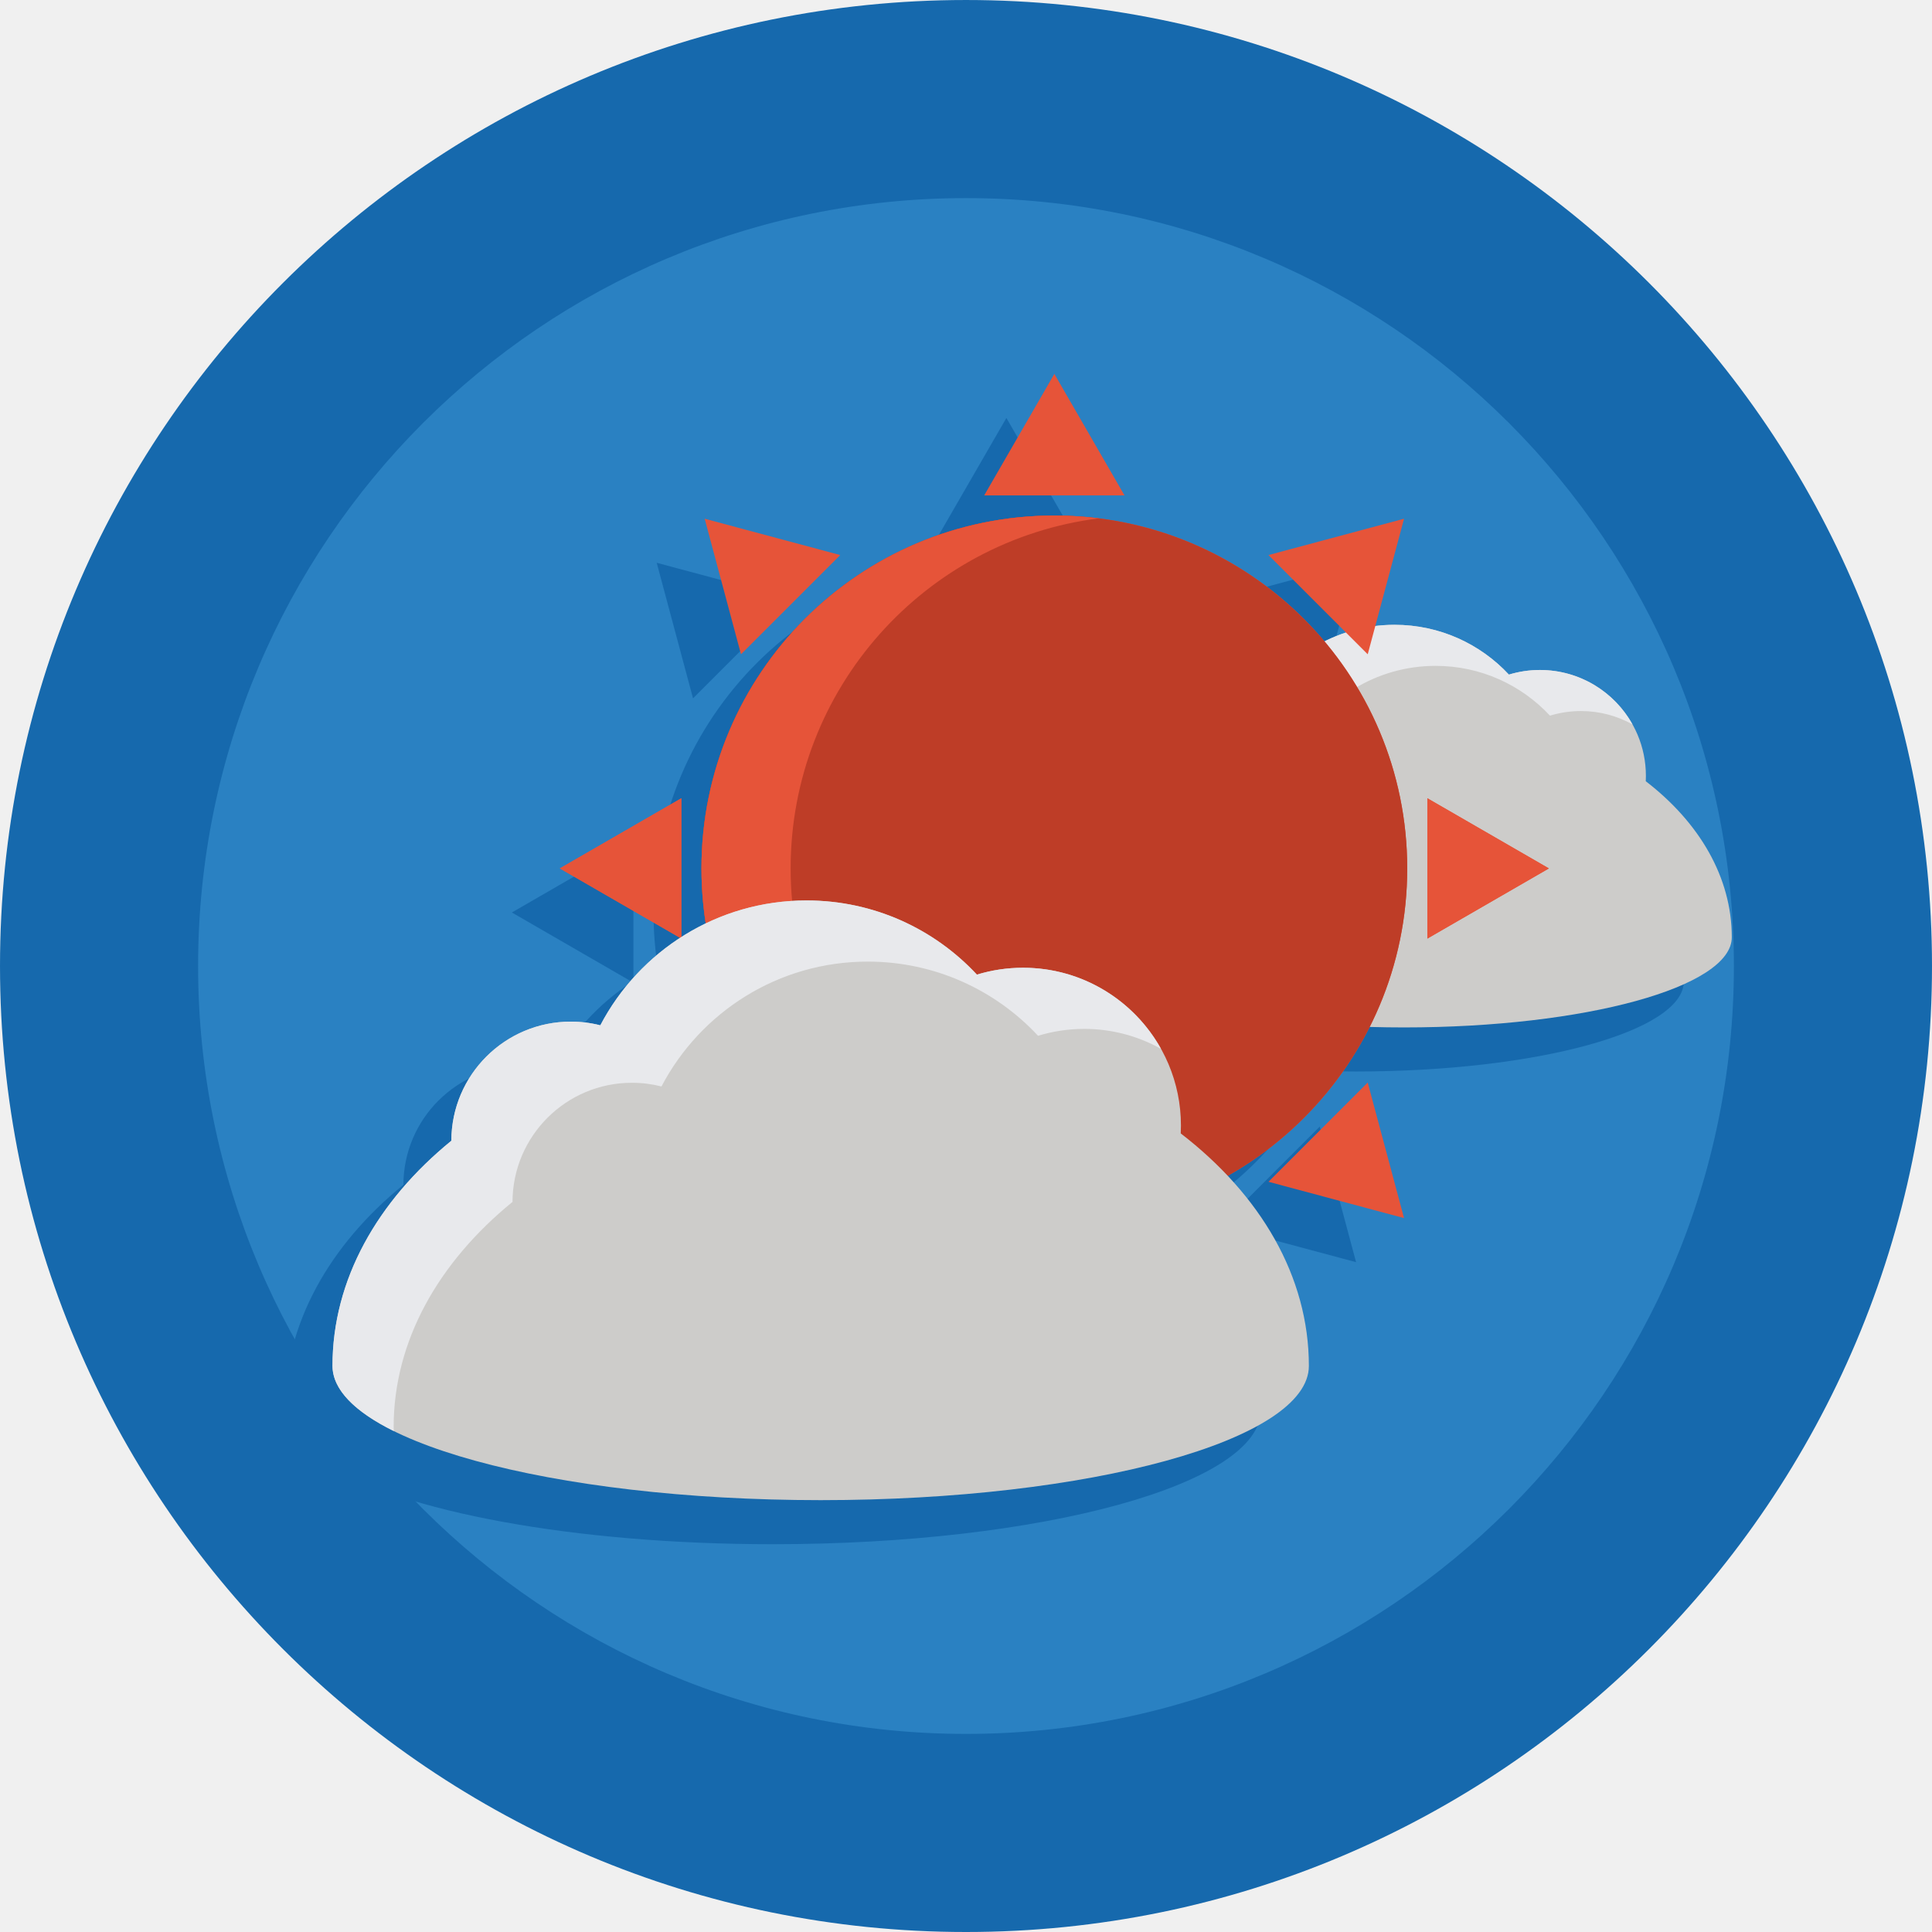
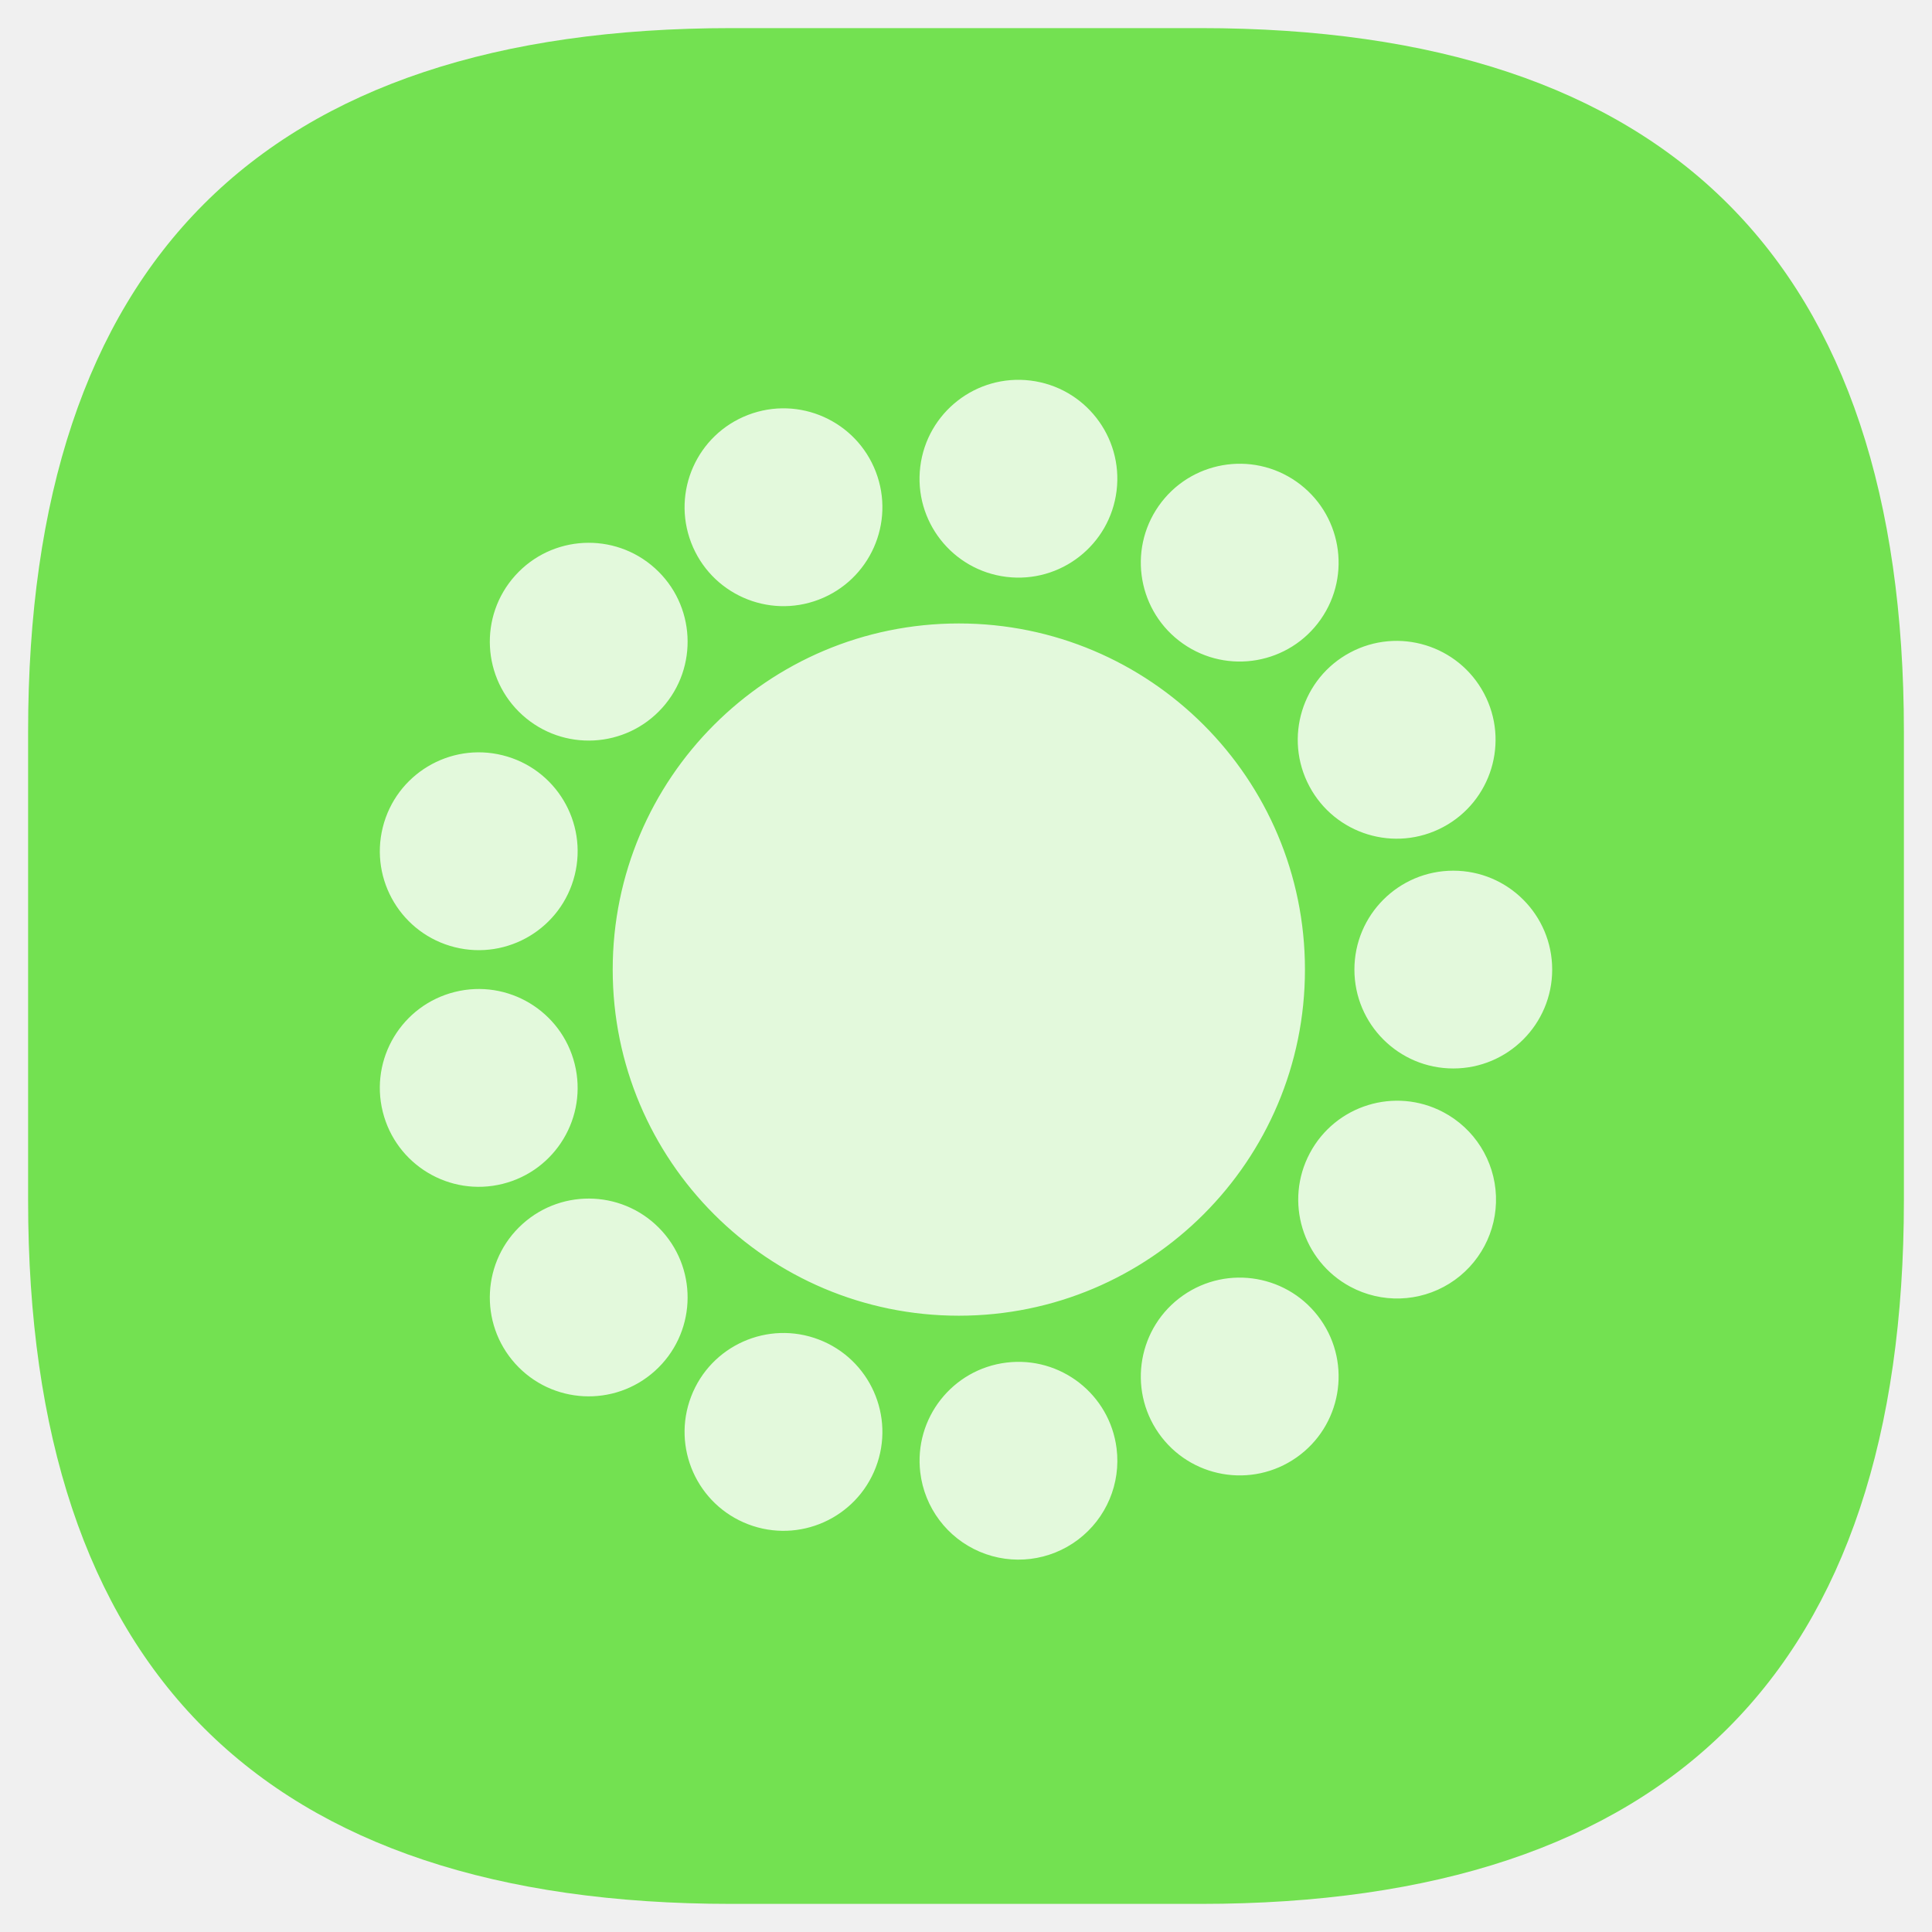
- <svg xmlns="http://www.w3.org/2000/svg" t="1695885036585" class="icon" viewBox="0 0 1024 1024" version="1.1" p-id="1432" width="200" height="200">
-   <path d="M512 512.002m-511.998 0a511.998 511.998 0 1 0 1023.996 0 511.998 511.998 0 1 0-1023.996 0Z" fill="#1669AD" p-id="1433" />
-   <path d="M512 512.004m-407.004 0a407.004 407.004 0 1 0 814.009 0 407.004 407.004 0 1 0-814.009 0Z" fill="#2A81C2" p-id="1434" />
-   <path d="M846.873 437.414a55.906 55.906 0 0 0-8.848-33.132l-0.14-0.214a56.514 56.514 0 0 0-4.266-5.734l-0.16-0.184c-0.718-0.84-1.46-1.66-2.23-2.458l-0.214-0.226a56.208 56.208 0 0 0-5.18-4.696c-0.136-0.112-0.278-0.22-0.418-0.328a56.534 56.534 0 0 0-2.464-1.832l-0.352-0.25c-0.96-0.664-1.942-1.302-2.946-1.902-0.05-0.032-0.106-0.06-0.16-0.092a56.714 56.714 0 0 0-6.118-3.152c-0.152-0.068-0.304-0.14-0.458-0.206a53.366 53.366 0 0 0-3.184-1.252c-0.208-0.076-0.418-0.142-0.628-0.214a55.884 55.884 0 0 0-3.542-1.094c-0.96-0.26-1.934-0.5-2.918-0.712-0.14-0.03-0.282-0.068-0.422-0.096a53.892 53.892 0 0 0-3.378-0.588c-0.304-0.042-0.61-0.076-0.914-0.116a60.482 60.482 0 0 0-2.64-0.274c-0.336-0.026-0.668-0.054-1.004-0.076a57.17 57.17 0 0 0-3.524-0.122c-5.718 0-11.23 0.86-16.43 2.446-15.118-16.234-36.676-26.392-60.61-26.392a83.58 83.58 0 0 0-10.218 0.664l15.242-56.886-71.844 19.252 41.098 41.096a82.352 82.352 0 0 0-11.398 4.686c-29.532-35.114-71.73-59.216-119.566-65.246-0.02-0.002-0.04-0.002-0.058-0.006a179.763 179.763 0 0 0-5.336-0.584c-0.45-0.048-0.902-0.084-1.356-0.122a166.267 166.267 0 0 0-5.778-0.43 203.659 203.659 0 0 0-4.008-0.192c-0.528-0.02-1.05-0.042-1.582-0.058a180.103 180.103 0 0 0-5.512-0.088c-103.292 0-187.031 83.74-187.031 187.033 0 9.91 0.778 19.64 2.262 29.132a123.832 123.832 0 0 0-12.926 7.226v-73.548L271.301 483.638l63.73 36.798a123.964 123.964 0 0 0-42.27 46.356 63.41 63.41 0 0 0-15.656-1.952c-34.902 0-63.21 28.252-63.296 63.138-39.25 31.992-62.998 73.706-62.998 119.332 0 0.714 0.048 1.424 0.126 2.136 0.024 0.214 0.058 0.426 0.09 0.64a19.816 19.816 0 0 0 0.426 2.202c0.136 0.546 0.298 1.092 0.48 1.636 0.052 0.156 0.096 0.314 0.152 0.47 0.254 0.708 0.544 1.416 0.876 2.12 0.042 0.088 0.094 0.178 0.136 0.266 0.296 0.614 0.622 1.22 0.972 1.828 0.102 0.176 0.21 0.35 0.316 0.526 0.336 0.552 0.694 1.098 1.074 1.646 0.104 0.15 0.204 0.298 0.312 0.448 1.016 1.408 2.18 2.804 3.492 4.182l0.18 0.18c0.608 0.63 1.248 1.258 1.916 1.88l0.322 0.298c0.708 0.648 1.444 1.294 2.216 1.936l0.074 0.062a74.928 74.928 0 0 0 5.606 4.19c0.972 0.66 1.98 1.32 3.024 1.97l0.09 0.056c40.102 25.018 131.061 42.484 236.871 42.484 142.905 0 258.749-31.856 258.749-71.156 0-37.244-15.832-71.88-43-100.75a187.859 187.859 0 0 0 75.23-78.902c5.984 0.17 12.058 0.258 18.208 0.258 95.946 0 173.721-21.388 173.721-47.772-0.002-31.894-17.286-60.934-45.598-82.73zM533.408 221.523l-37.188 64.414h74.38z" fill="#1669AD" p-id="1435" />
-   <path d="M718.747 668.971l-19.25-71.846-52.594 52.596zM419.916 317.543l-71.848-19.252 19.25 71.846z" fill="#1669AD" p-id="1436" />
-   <path d="M872.293 414.062c0.042-0.92 0.07-1.842 0.07-2.774 0-31.028-25.156-56.18-56.184-56.18-5.714 0-11.226 0.86-16.426 2.446-15.118-16.232-36.676-26.392-60.614-26.392-31.878 0-59.55 18.02-73.39 44.43a42.556 42.556 0 0 0-10.512-1.314c-23.434 0-42.438 18.97-42.496 42.394-26.352 21.478-42.296 49.486-42.296 80.116 0 26.384 77.778 47.77 173.721 47.77 95.942 0 173.717-21.386 173.717-47.77 0.002-31.89-17.278-60.932-45.592-82.726z" fill="#CDCCCA" p-id="1437" />
-   <path d="M592.208 518.548c0-30.632 15.946-58.638 42.296-80.118 0.058-23.422 19.062-42.39 42.496-42.39 3.628 0 7.148 0.454 10.512 1.31 13.84-26.408 41.512-44.43 73.394-44.43 23.934 0 45.492 10.158 60.61 26.394a56.13 56.13 0 0 1 16.426-2.448c9.922 0 19.238 2.58 27.328 7.094-9.602-17.212-27.98-28.858-49.09-28.858-5.714 0-11.226 0.86-16.426 2.446-15.118-16.232-36.676-26.392-60.614-26.392-31.878 0-59.55 18.02-73.39 44.43a42.556 42.556 0 0 0-10.512-1.314c-23.434 0-42.438 18.97-42.496 42.394-26.352 21.478-42.296 49.486-42.296 80.116 0 8.422 7.934 16.332 21.848 23.204a13.706 13.706 0 0 1-0.086-1.438z" fill="#E8E9EC" p-id="1438" />
-   <path d="M558.828 460.28m-187.033 0a187.033 187.033 0 1 0 374.067 0 187.033 187.033 0 1 0-374.067 0Z" fill="#E65439" p-id="1439" />
-   <path d="M558.828 460.28m-187.033 0a187.033 187.033 0 1 0 374.067 0 187.033 187.033 0 1 0-374.067 0Z" fill="#BE3D27" p-id="1440" />
-   <path d="M419.056 460.28c0-95.292 71.262-173.935 163.401-185.553a189.919 189.919 0 0 0-23.628-1.48c-103.296 0-187.035 83.74-187.035 187.033s83.738 187.031 187.035 187.031c8.004 0 15.89-0.506 23.628-1.48-92.14-11.618-163.401-90.262-163.401-185.551z" fill="#E65439" p-id="1441" />
-   <path d="M521.638 262.583l37.192-64.414 37.188 64.414zM521.638 657.975l37.192 64.414 37.188-64.414zM756.525 423.09l64.414 37.19-64.414 37.188zM361.131 423.09l-64.414 37.19 64.414 37.188z" fill="#E65439" p-id="1442" />
-   <path d="M756.525 423.09l64.414 37.19-64.414 37.188zM361.131 423.09l-64.414 37.19 64.414 37.188z" fill="#E65439" p-id="1443" />
-   <path d="M672.321 294.191l71.848-19.252-19.25 71.844zM392.74 573.774l-19.25 71.846 71.844-19.25z" fill="#E65439" p-id="1444" />
-   <path d="M724.919 573.774l19.25 71.846-71.848-19.25zM445.334 294.191l-71.844-19.252 19.25 71.844z" fill="#E65439" p-id="1445" />
-   <path d="M625.818 600.734a85.56 85.56 0 0 0 0.106-4.128c0-46.216-37.464-83.678-83.68-83.678-8.516 0-16.726 1.28-24.468 3.644-22.516-24.182-54.628-39.312-90.278-39.312-47.488 0-88.704 26.84-109.316 66.176a63.434 63.434 0 0 0-15.656-1.954c-34.906 0-63.21 28.254-63.3 63.142-39.25 31.99-62.996 73.704-62.996 119.332 0 39.296 115.848 71.154 258.749 71.154 142.905 0 258.753-31.858 258.753-71.154-0.002-47.5-25.744-90.756-67.916-123.222z" fill="#CDCCCA" p-id="1446" />
-   <path d="M208.643 756.367c0-45.626 23.746-87.34 62.996-119.332 0.09-34.886 28.394-63.142 63.296-63.142 5.406 0 10.652 0.68 15.656 1.954 20.618-39.332 61.832-66.176 109.32-66.176 35.648 0 67.762 15.128 90.278 39.314a83.642 83.642 0 0 1 24.468-3.646 83.242 83.242 0 0 1 40.7 10.57c-14.3-25.636-41.676-42.982-73.114-42.982-8.516 0-16.726 1.28-24.468 3.644-22.516-24.182-54.628-39.312-90.278-39.312-47.488 0-88.704 26.84-109.316 66.176a63.434 63.434 0 0 0-15.656-1.954c-34.906 0-63.21 28.254-63.3 63.142-39.25 31.99-62.996 73.704-62.996 119.332 0 12.542 11.82 24.328 32.54 34.56a20.872 20.872 0 0 1-0.126-2.148z" fill="#E8E9EC" p-id="1447" />
+ <svg xmlns="http://www.w3.org/2000/svg" t="1696899972894" class="icon" viewBox="0 0 1024 1024" version="1.1" p-id="1748" width="200" height="200">
+   <path d="M14.897 14.897m372.827 0l248.551 0q372.827 0 372.827 372.827l0 248.551q0 372.827-372.827 372.827l-248.551 0q-372.827 0-372.827-372.827l0-248.551q0-372.827 372.827-372.827Z" fill="#73E151" p-id="1749" />
+   <path d="M591.81 767.672a52.413 52.413 0 1 1-104.044 12.776 52.413 52.413 0 0 1 104.044-12.776z m-157.762-57.664a52.413 52.413 0 1 1-37.569 97.867 52.413 52.413 0 0 1 37.569-97.867z m265.962-10.495a52.413 52.413 0 1 1-85.874 60.131 52.413 52.413 0 0 1 85.874-60.131z m-349.028-46.902a52.413 52.413 0 1 1-77.902 70.147 52.413 52.413 0 0 1 77.902-70.147z m157.215-322.166c101.322 0 183.456 82.134 183.456 183.45 0 101.322-82.134 183.456-183.456 183.456-101.316 0-183.45-82.134-183.45-183.456 0-101.316 82.134-183.45 183.45-183.45z m256.667 258.966a52.413 52.413 0 1 1-49.213 92.554 52.413 52.413 0 0 1 49.213-92.554z m-460.267-25.477a52.413 52.413 0 1 1-101.72 25.358 52.413 52.413 0 0 1 101.72-25.358z m465.68-102.453a52.413 52.413 0 1 1 0 104.827 52.413 52.413 0 0 1 0-104.827z m-503.857-61.162a52.413 52.413 0 1 1-25.358 101.72 52.413 52.413 0 0 1 25.358-101.72z m520.119-32.821a52.413 52.413 0 1 1-92.561 49.213 52.413 52.413 0 0 1 92.561-49.213zM347.105 301.154a52.413 52.413 0 1 1-70.147 77.908 52.413 52.413 0 0 1 70.147-77.908z m340.031-45.876a52.413 52.413 0 1 1-60.125 85.874 52.413 52.413 0 0 1 60.125-85.874z m-222.938-5.213a52.413 52.413 0 1 1-97.867 37.569 52.413 52.413 0 0 1 97.867-37.569zM546.176 201.708a52.413 52.413 0 1 1-12.776 104.05A52.413 52.413 0 0 1 546.176 201.708z" fill="#FFFFFF" fill-opacity=".8" p-id="1750" />
</svg>
